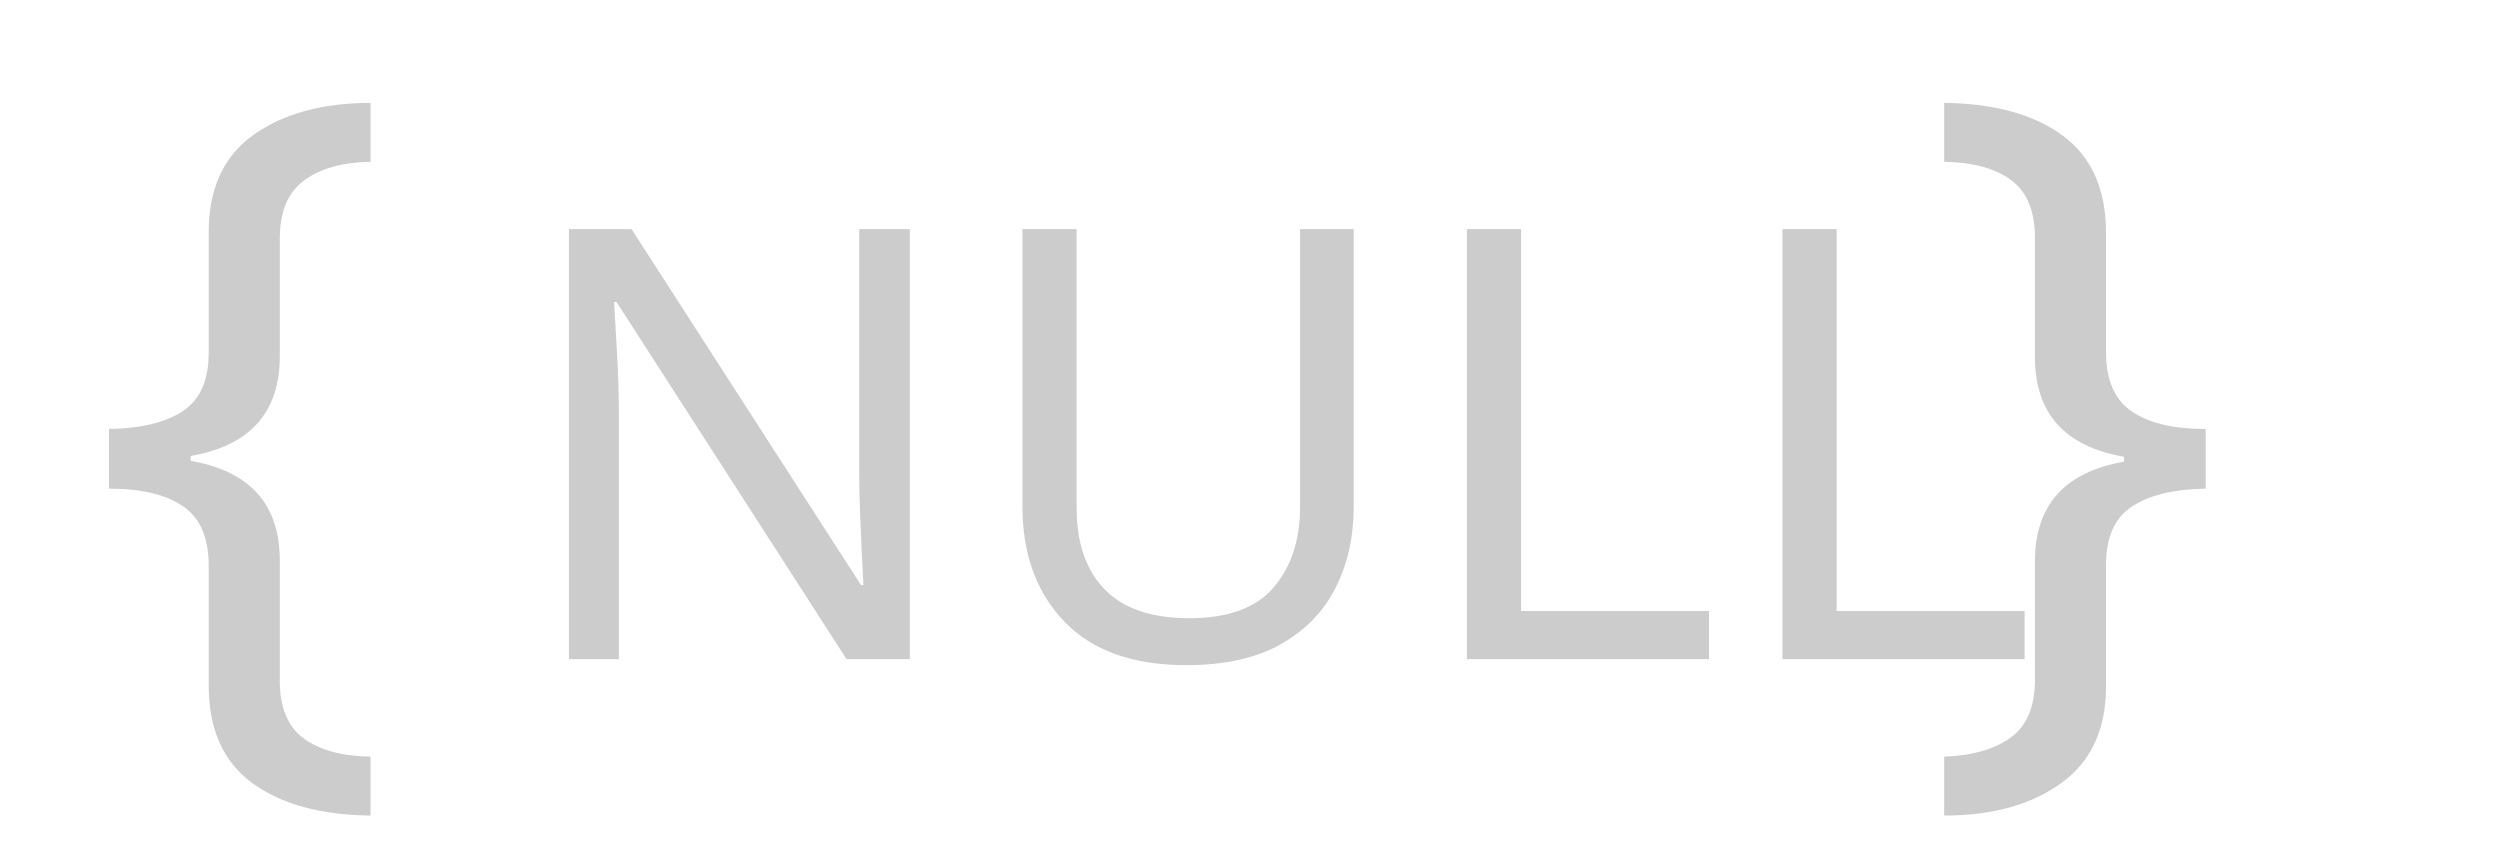
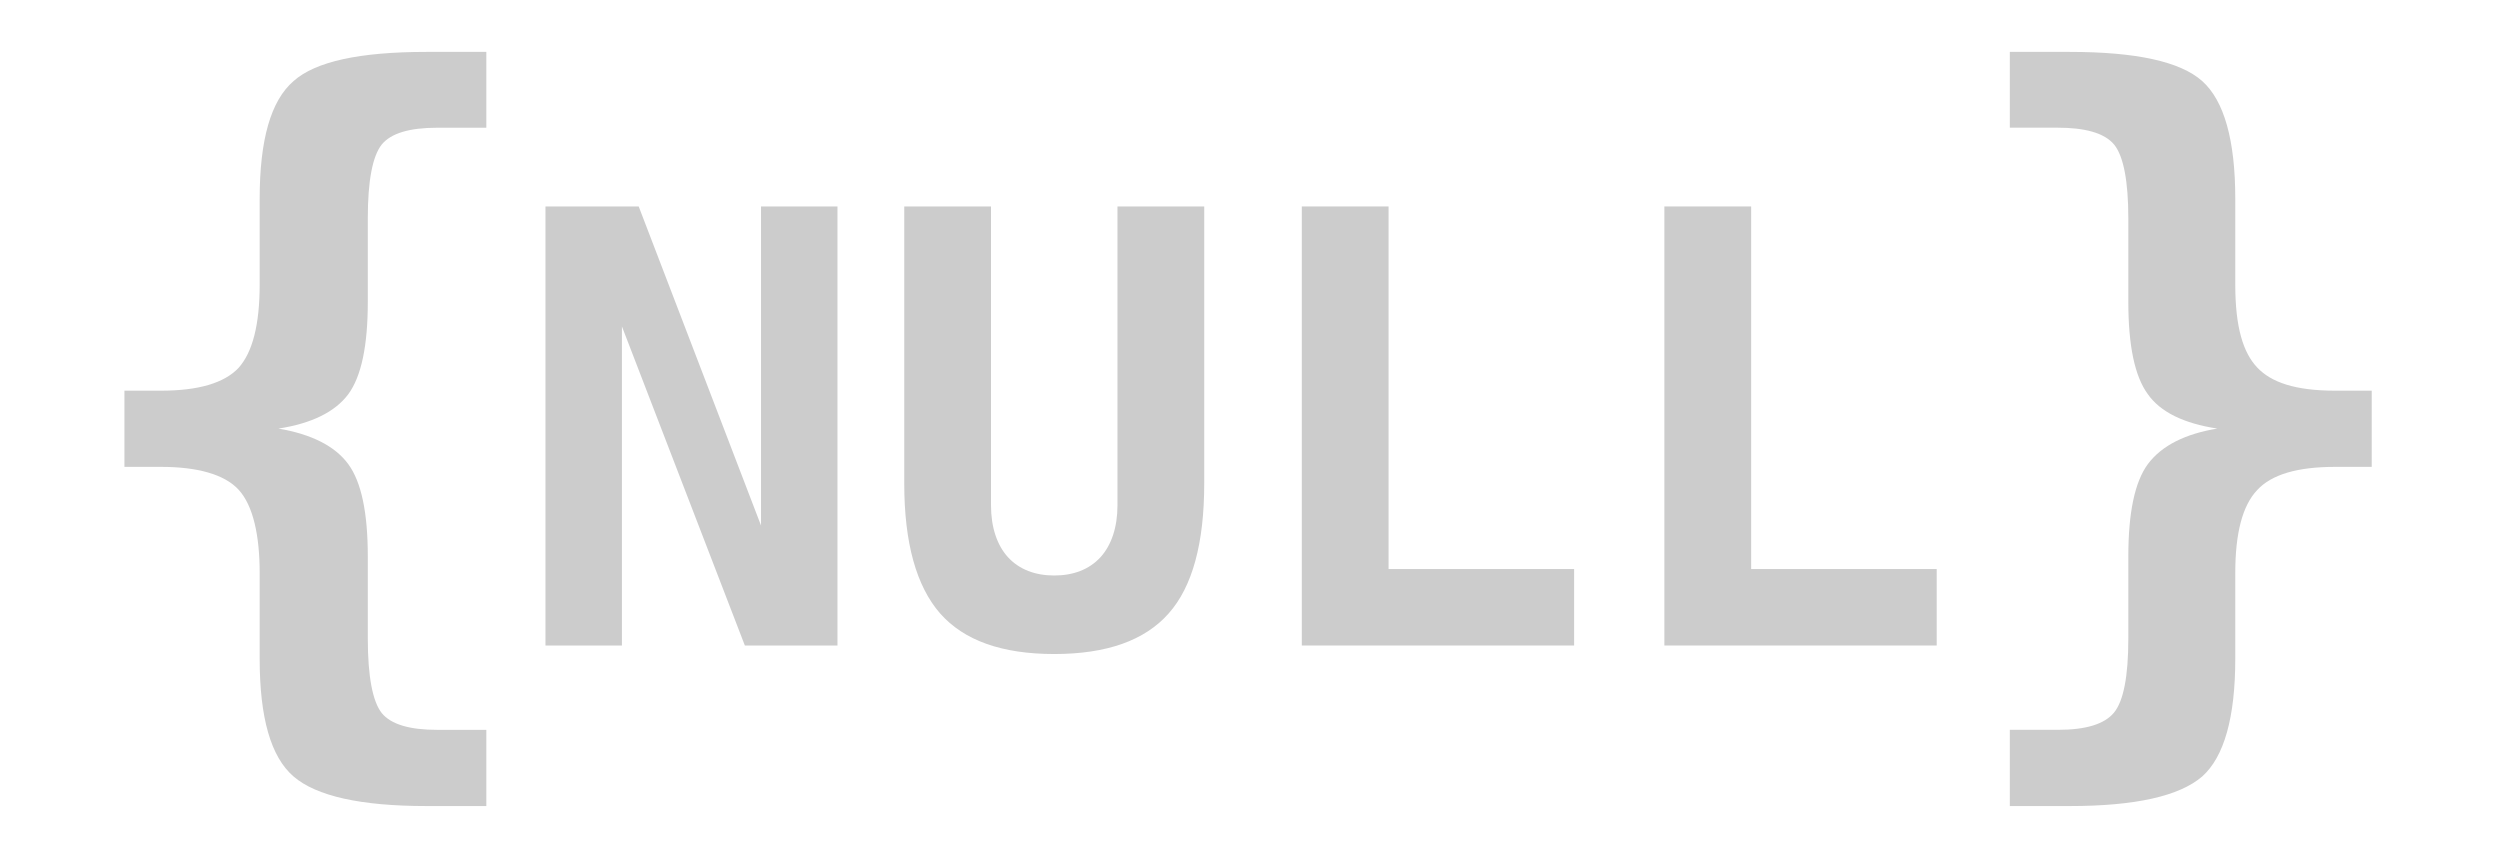
- <svg xmlns="http://www.w3.org/2000/svg" version="1.1" id="Layer_1" x="0px" y="0px" viewBox="0 0 1000 336.2" style="enable-background:new 0 0 1000 336.2;" xml:space="preserve">
-   <style type="text/css">
- 	.st0{fill:#CCCCCC;}
- 	.st1{font-family:'Hack-Bold';}
- 	.st2{font-size:240.9px;}
- 	.st3{font-size:326.89px;}
- </style>
-   <text transform="matrix(1 0 0 1 204.2 263.655)" class="st0 st1 st2">NULL</text>
-   <text transform="matrix(1 0 0 1 767.22 274.5651)" class="st0 st1 st3">}</text>
-   <text transform="matrix(1 0 0 1 34.45 274.5651)" class="st0 st1 st3">{</text>
+ <svg xmlns="http://www.w3.org/2000/svg" id="Layer_1" data-name="Layer 1" viewBox="0 0 1000 336.2">
+   <defs>
+     <style>
+       .cls-1 {
+         fill: #ccc;
+       }
+     </style>
+   </defs>
+   <g>
+     <path class="cls-1" d="M218.19,82.58h37.29l48.93,127.63V82.58h30.58v175.62h-37.05l-49.17-127.63v127.63h-30.58V82.58Z" />
+     <path class="cls-1" d="M376.05,245.38c-9.53-10.94-14.35-28.23-14.35-51.99V82.58h34.7v119.51c0,8.94,2.47,16,6.71,20.7,4.59,5.06,11.06,7.41,18.59,7.41s14-2.35,18.58-7.41c4.24-4.71,6.71-11.76,6.71-20.7V82.58h34.7v110.81c0,23.88-4.71,41.29-14.23,51.99-9.53,10.82-24.82,16.23-45.76,16.23s-36.11-5.41-45.64-16.23Z" />
+     <path class="cls-1" d="M520.73,82.58h34.7V227.62h74.22v30.58h-108.93V82.58Z" />
+     <path class="cls-1" d="M665.76,82.58h34.7V227.62h74.22v30.58h-108.93V82.58Z" />
+   </g>
+   <path class="cls-1" d="M803.93,291.93h19.31c11.01,0,18.51-2.24,22.34-6.86,3.83-4.63,5.75-14.52,5.75-29.69v-32.72c0-17.56,2.55-29.85,7.82-37.03,5.59-7.5,15.16-12.13,27.77-14.2-13.57-2.07-22.82-6.7-27.77-13.73-5.27-7.18-7.82-19.47-7.82-37.03v-33.36c0-14.84-1.92-24.74-5.59-29.37-3.99-4.95-12.29-6.86-22.5-6.86h-19.31V20.76h23.94c26.5,0,44.21,3.83,52.99,11.65,8.78,7.82,13.25,23.62,13.25,47.08v34.32c0,17.24,3.19,27.29,8.78,33.2,5.59,5.91,15.16,9.26,31.12,9.26h14.68v30.48h-14.68c-15,0-25.38,3.03-31.12,9.26-5.91,6.22-8.78,17.24-8.78,33.2v34.32c0,23.46-4.47,39.26-13.25,47.08-9.1,7.82-26.66,11.81-52.99,11.81h-23.94v-30.48Z" />
+   <path class="cls-1" d="M170.59,322.42c-26.33,0-44.05-3.99-53.15-11.81-9.1-7.82-13.57-23.46-13.57-47.08v-34.32c0-14.84-2.55-26.97-8.46-33.36-5.75-6.22-16.76-9.1-30.96-9.1h-14.68v-30.48h14.68c14.84,0,25.22-3.03,30.96-9.1,5.59-6.23,8.46-17.24,8.46-33.36v-34.32c0-23.62,4.47-39.26,13.57-47.08,8.78-7.82,26.49-11.65,53.15-11.65h23.94v30.33h-19.63c-11.17,0-18.51,2.23-22.19,6.7-3.67,4.63-5.59,14.36-5.59,29.53v33.36c0,17.56-2.55,29.85-7.82,37.03-5.27,7.02-14.52,11.65-27.93,13.73,13.25,2.23,22.66,7.02,27.93,14.2,5.27,7.18,7.82,19.47,7.82,37.03v32.72c0,15.16,1.92,25.22,5.59,29.85,3.67,4.47,11.01,6.7,22.19,6.7h19.63v30.48h-23.94Z" />
</svg>
